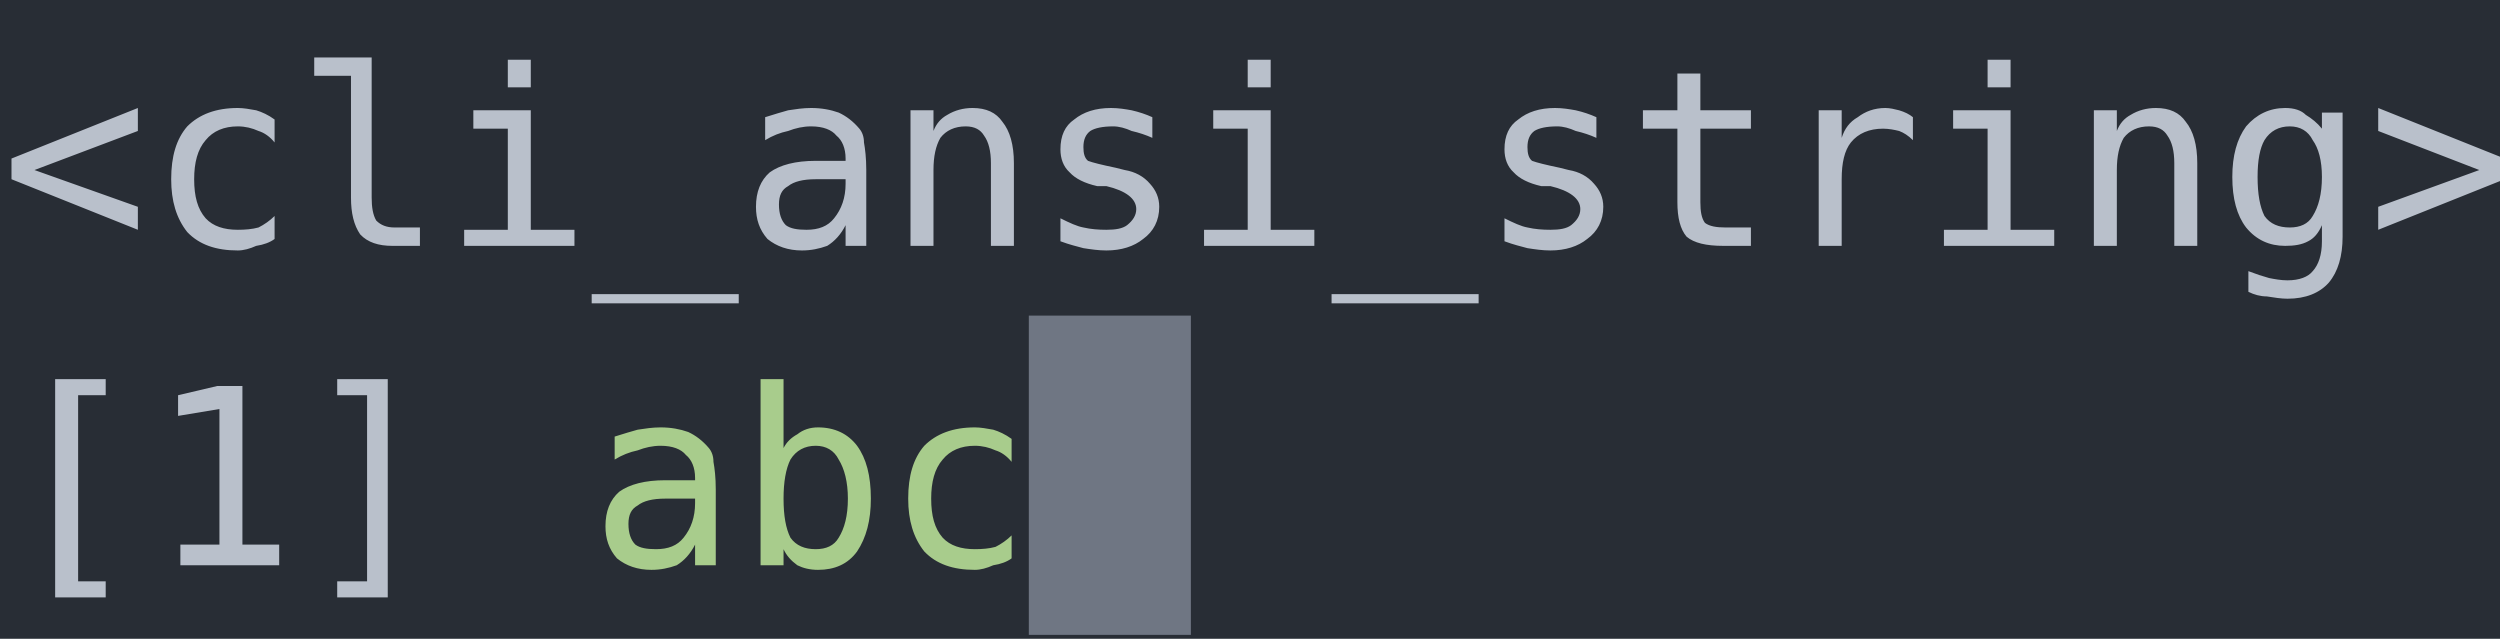
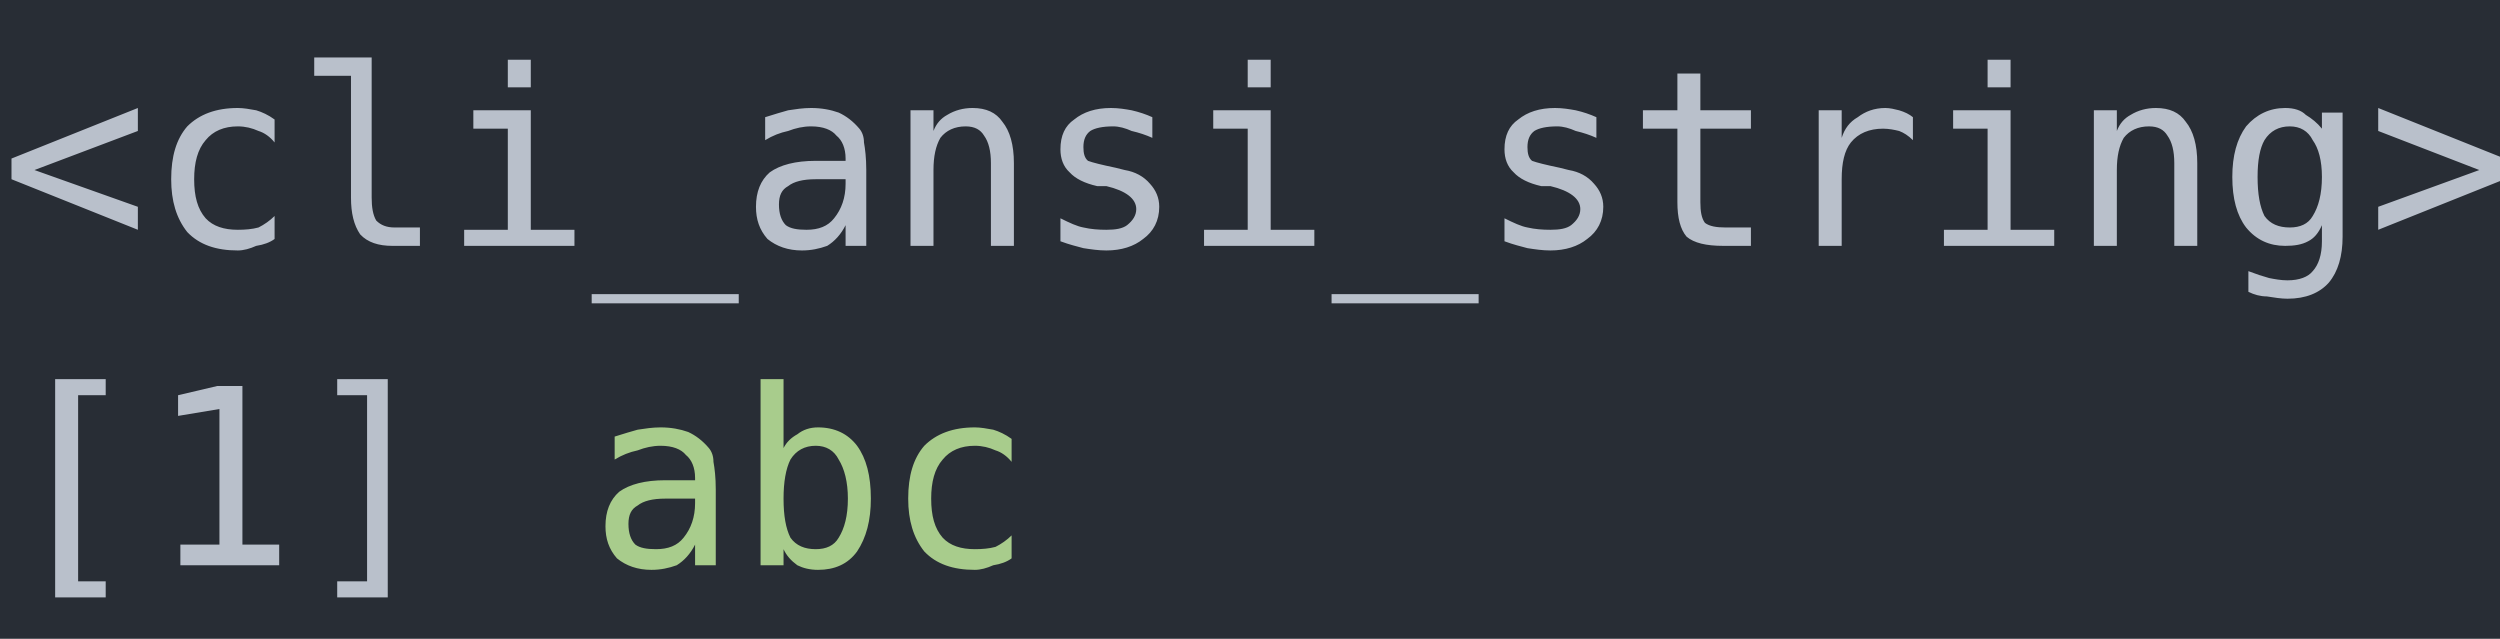
<svg xmlns="http://www.w3.org/2000/svg" xmlns:xlink="http://www.w3.org/1999/xlink" width="170" height="43.42">
  <rect width="170" height="43.42" rx="0" ry="0" class="a" />
  <svg height="43.42" viewBox="0 0 17 4.342" width="170">
-     <style>.a{fill:rgb(40,45,53)}.b{font-family:'Fira Code',Monaco,Consolas,Menlo,'Bitstream Vera Sans Mono','Powerline Symbols',monospace}.c{fill:transparent}.d{fill:rgb(111,118,131)}.e{fill:rgb(185,192,203);white-space:pre}.f{fill:rgb(168,204,140);white-space:pre}</style>
+     <style>.a{fill:rgb(40,45,53)}.b{font-family:'Fira Code',Monaco,Consolas,Menlo,'Bitstream Vera Sans Mono','Powerline Symbols',monospace}.c{fill:transparent}.d{fill:rgb(185,192,203);white-space:pre}.e{fill:rgb(168,204,140);white-space:pre}</style>
    <g font-family="'Fira Code',Monaco,Consolas,Menlo,'Bitstream Vera Sans Mono','Powerline Symbols',monospace" font-size="1.67" class="b">
      <defs>
        <symbol id="a">
          <rect height="2" width="17" x="0" y="0" class="c" />
-         </symbol>
-         <symbol id="b">
-           <rect height="2.171" width="1.102" class="d" />
        </symbol>
      </defs>
      <rect height="4.342" width="17" class="a" />
      <svg x="0" y="0" width="17">
        <svg x="0">
          <use xlink:href="#a" />
-           <use xlink:href="#b" x="6.996" y="2.146" />
-           <text font-size="1.67" x="0" y="1.67" class="e">&lt;cli_ansi_string&gt;</text>
-           <text font-size="1.67" x="0" y="3.841" class="e">[1]</text>
-           <text font-size="1.67" x="4.008" y="3.841" class="f">abc</text>
+           <text font-size="1.67" x="0" y="1.67" class="d">&lt;cli_ansi_string&gt;</text>
+           <text font-size="1.67" x="0" y="3.841" class="d">[1]</text>
+           <text font-size="1.67" x="4.008" y="3.841" class="e">abc</text>
        </svg>
      </svg>
    </g>
  </svg>
</svg>
